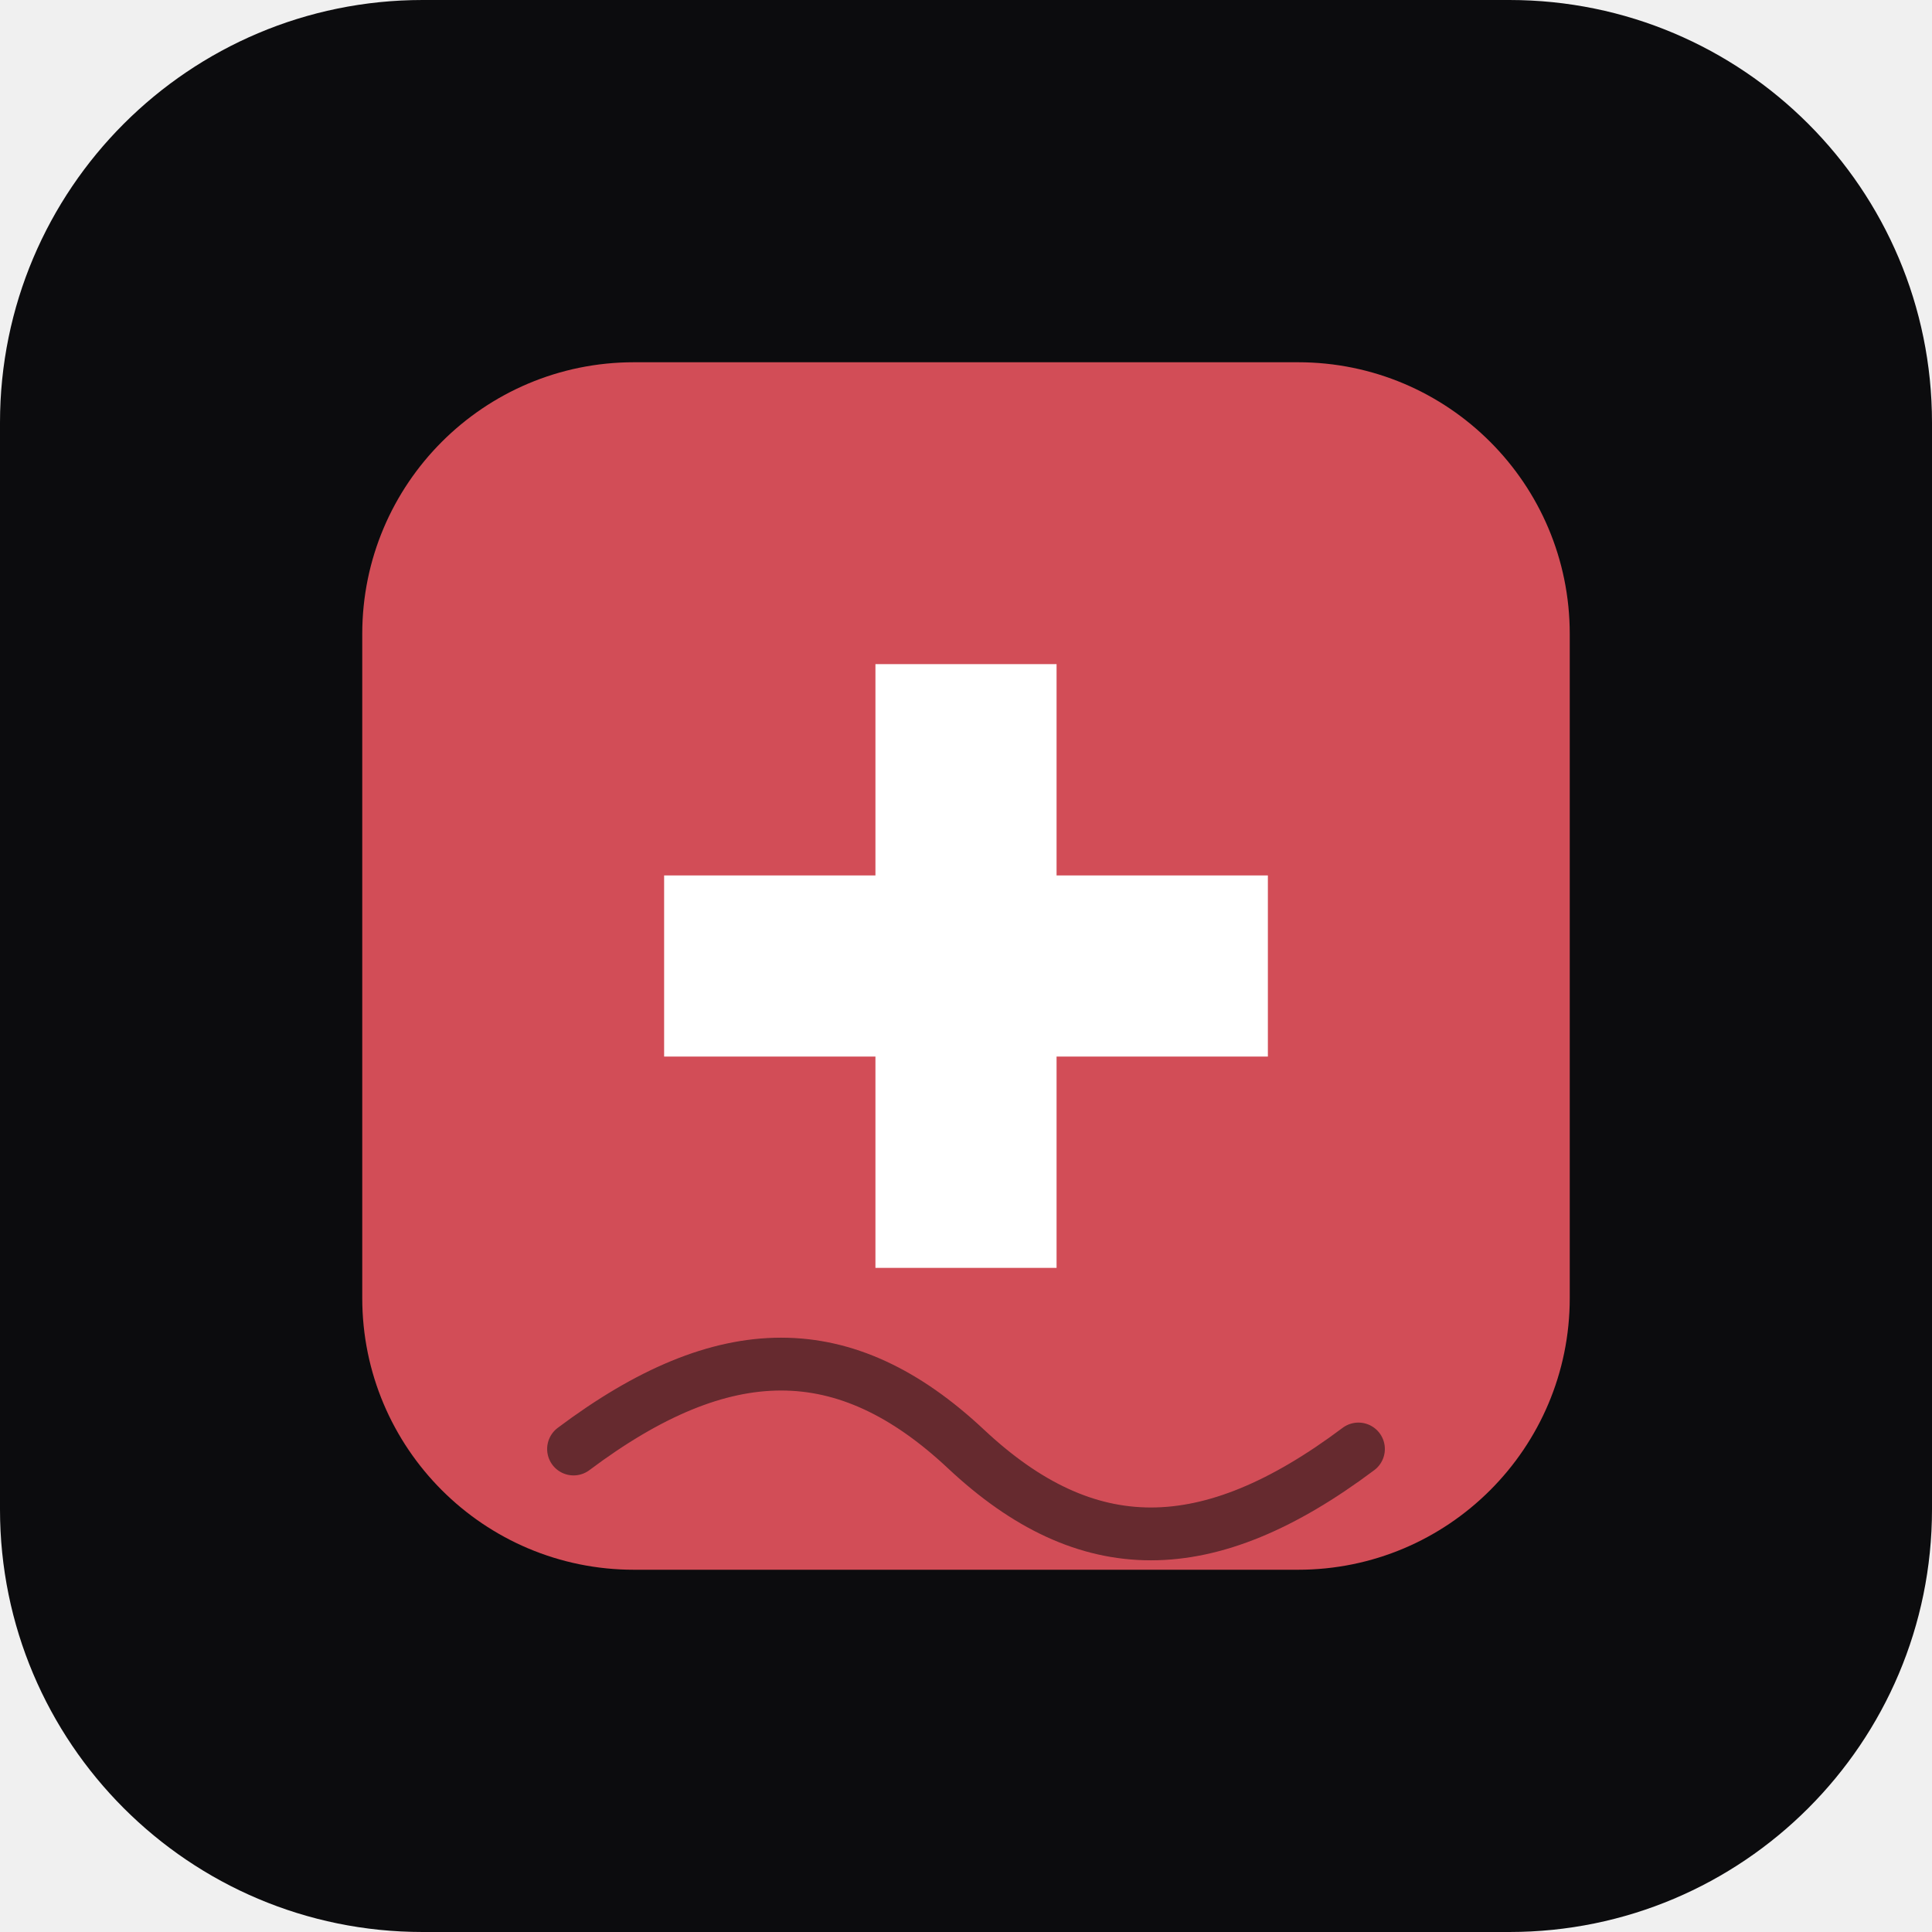
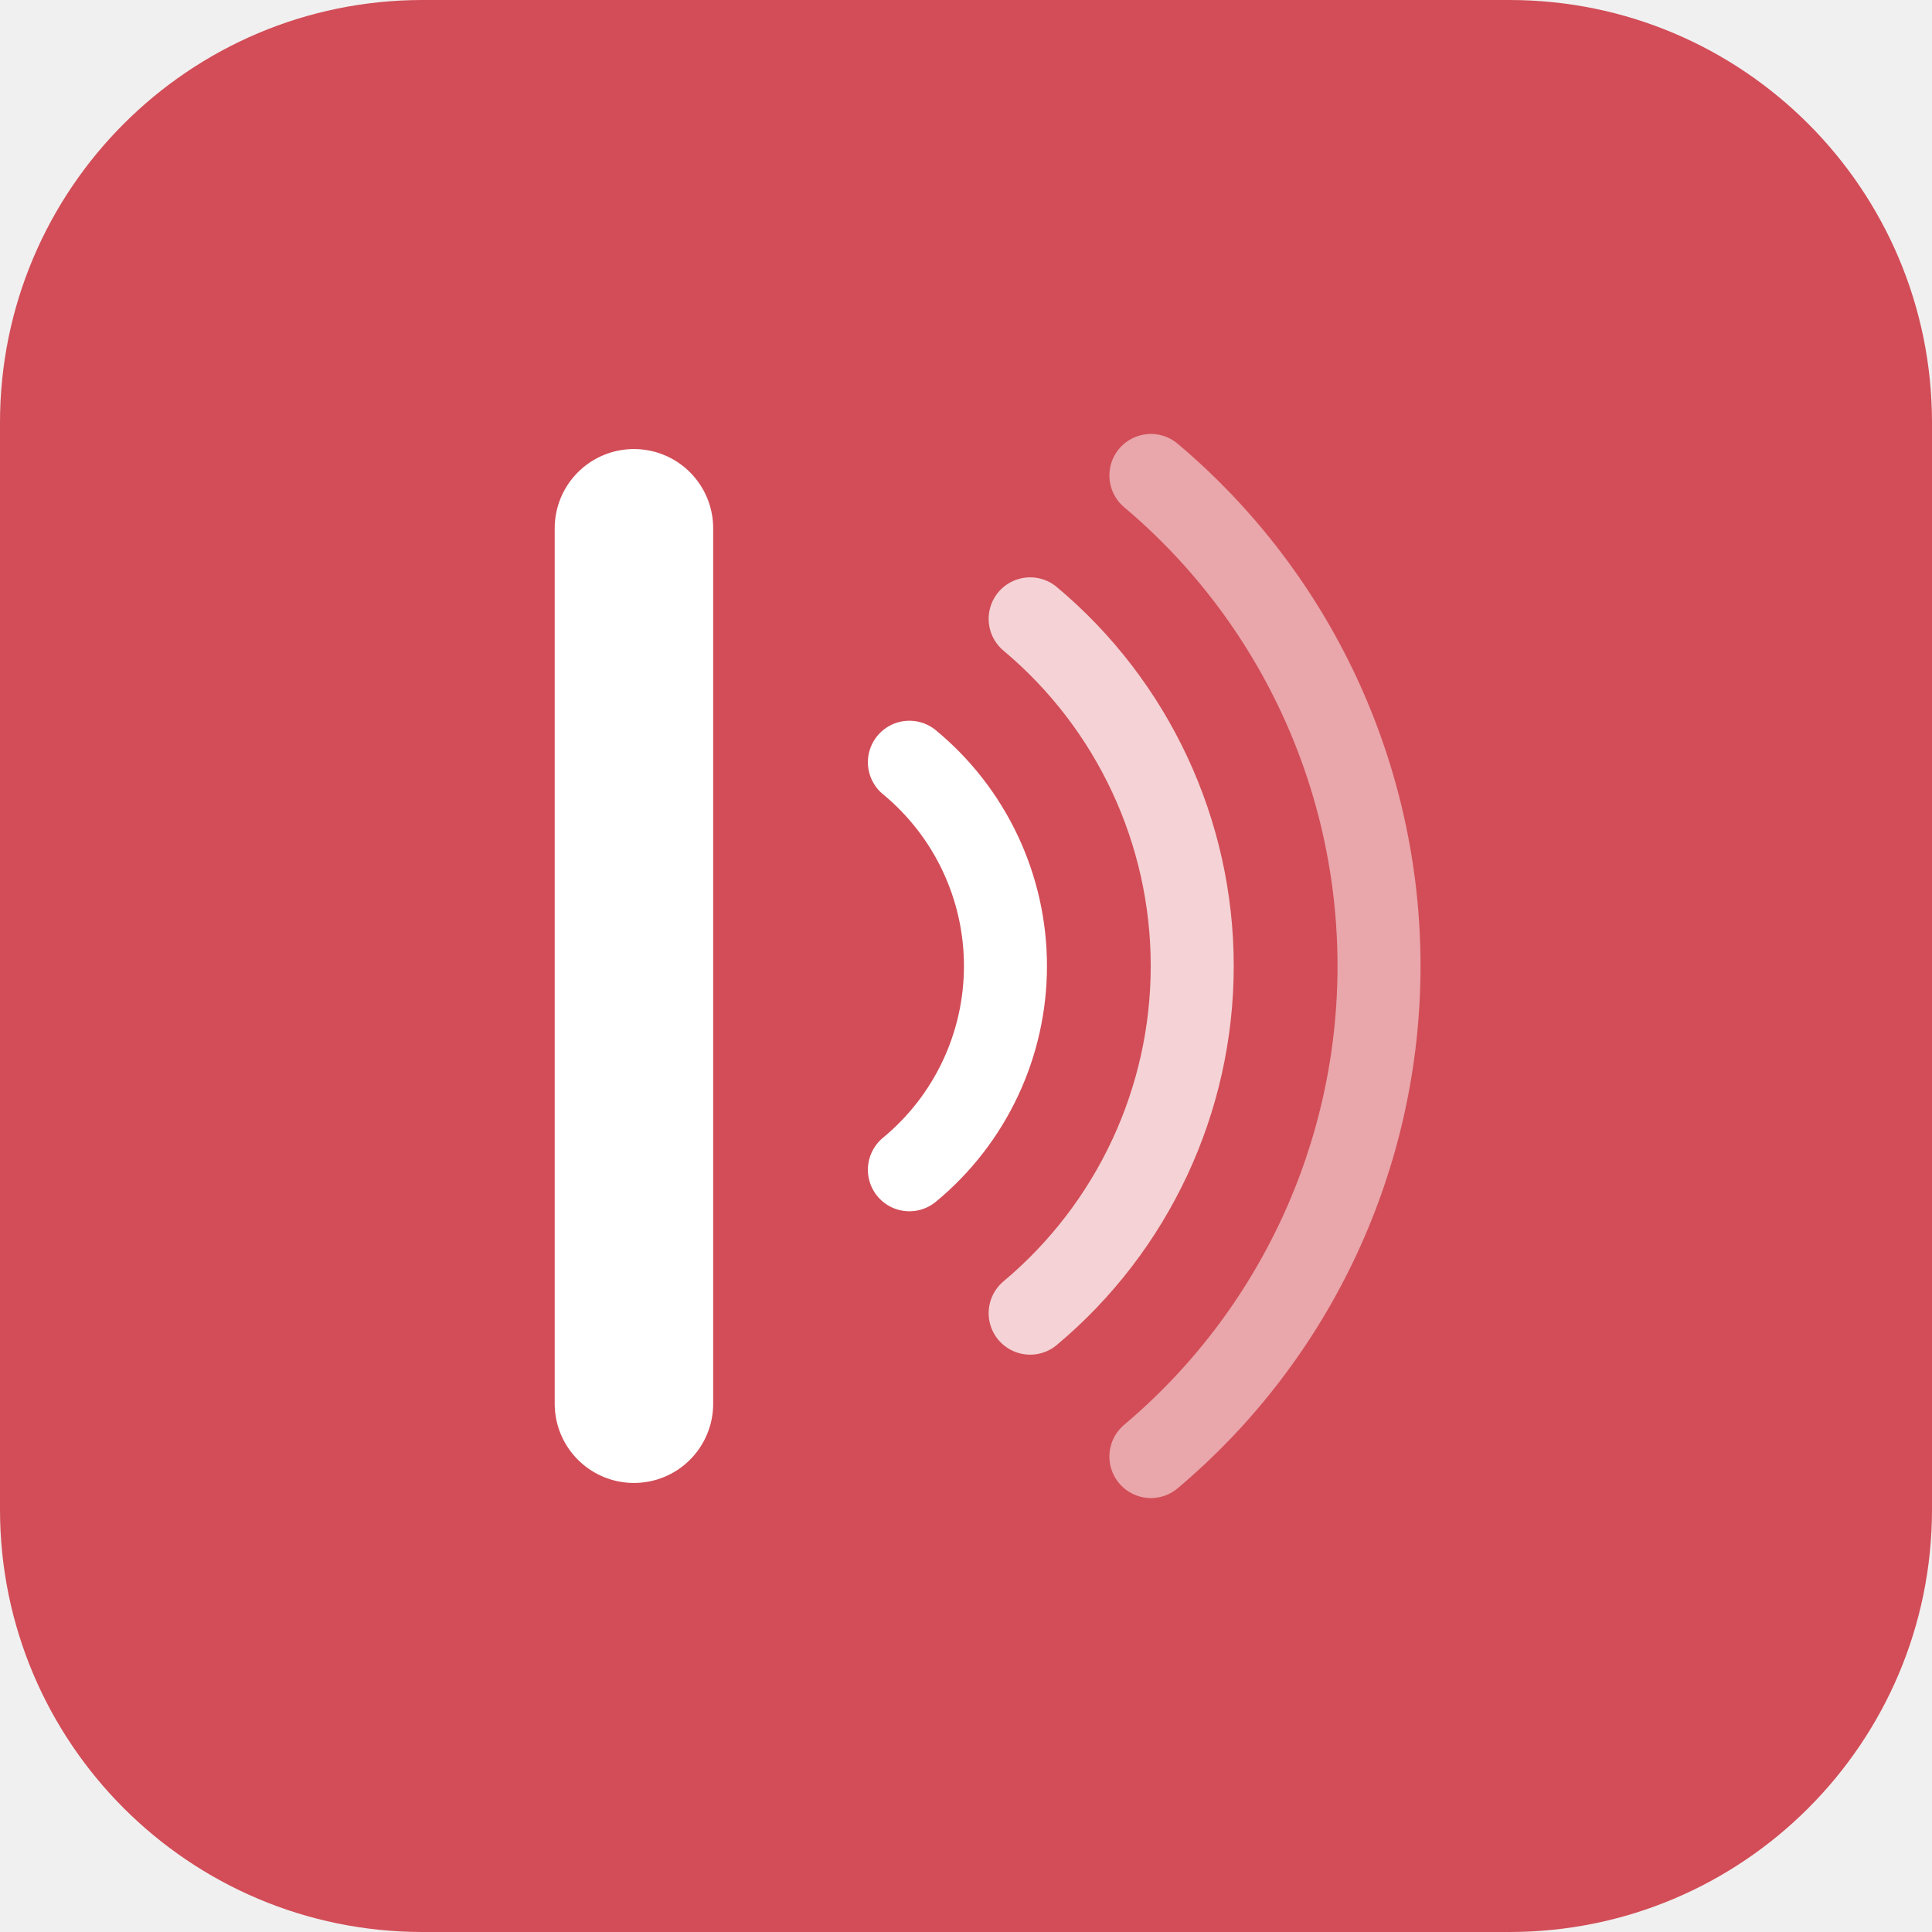
<svg xmlns="http://www.w3.org/2000/svg" viewBox="0 0 512 512">
-   <rect width="512" height="512" rx="112" fill="#0c0c0e" />
-   <rect x="96" y="96" width="320" height="320" rx="72" fill="#d24d57" />
-   <path d="M232 176h48v56h56v48h-56v56h-48v-56h-56v-48h56z" fill="#fff" />
-   <path d="M152 384c40-30 72-30 104 0s64 30 104 0" fill="none" stroke="#0c0c0e" stroke-width="14" stroke-linecap="round" opacity="0.55" />
+   <rect width="512" height="512" rx="112" fill="#d24d57" />
+   <line x1="168" y1="140" x2="168" y2="372" stroke="#fff" stroke-width="42" stroke-linecap="round" />
+   <g fill="none" stroke="#fff" stroke-width="22" stroke-linecap="round">
+     <path d="M241 202 A70 70 0 0 1 241 310" />
+     <path d="M273 164 A120 120 0 0 1 273 348" opacity="0.75" />
+     <path d="M305 126 A170 170 0 0 1 305 386" opacity="0.5" />
+   </g>
</svg>
